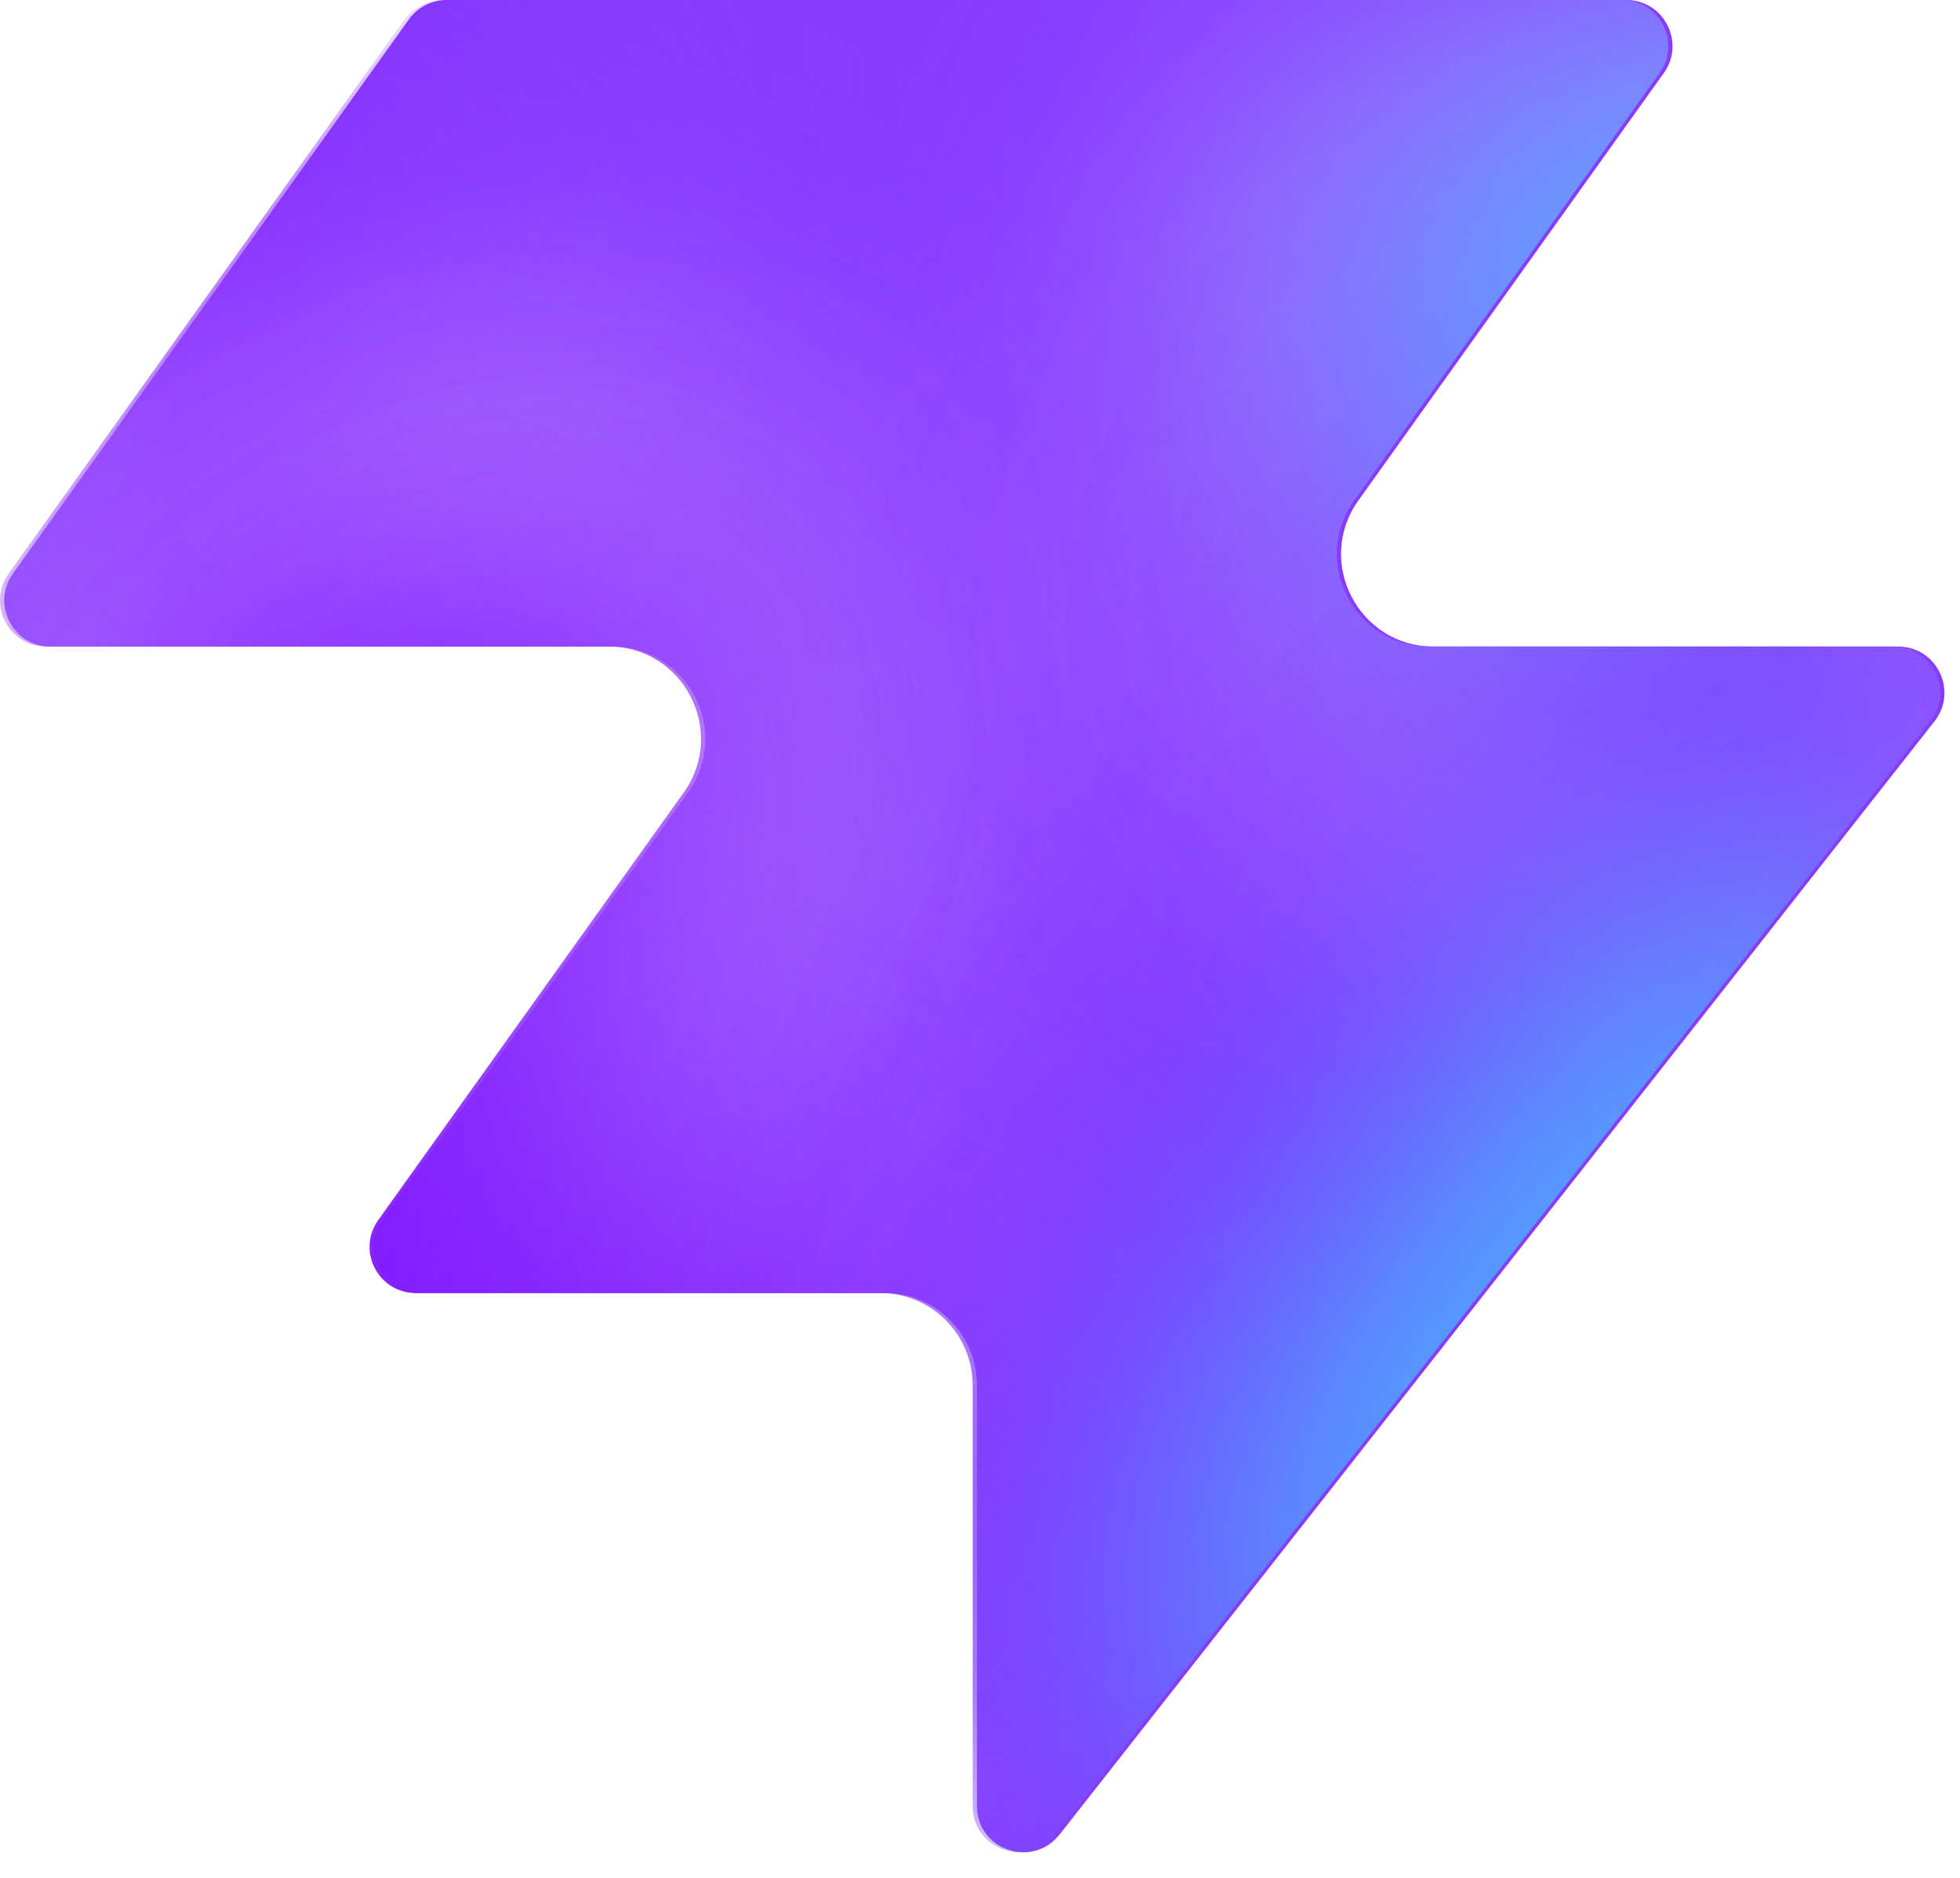
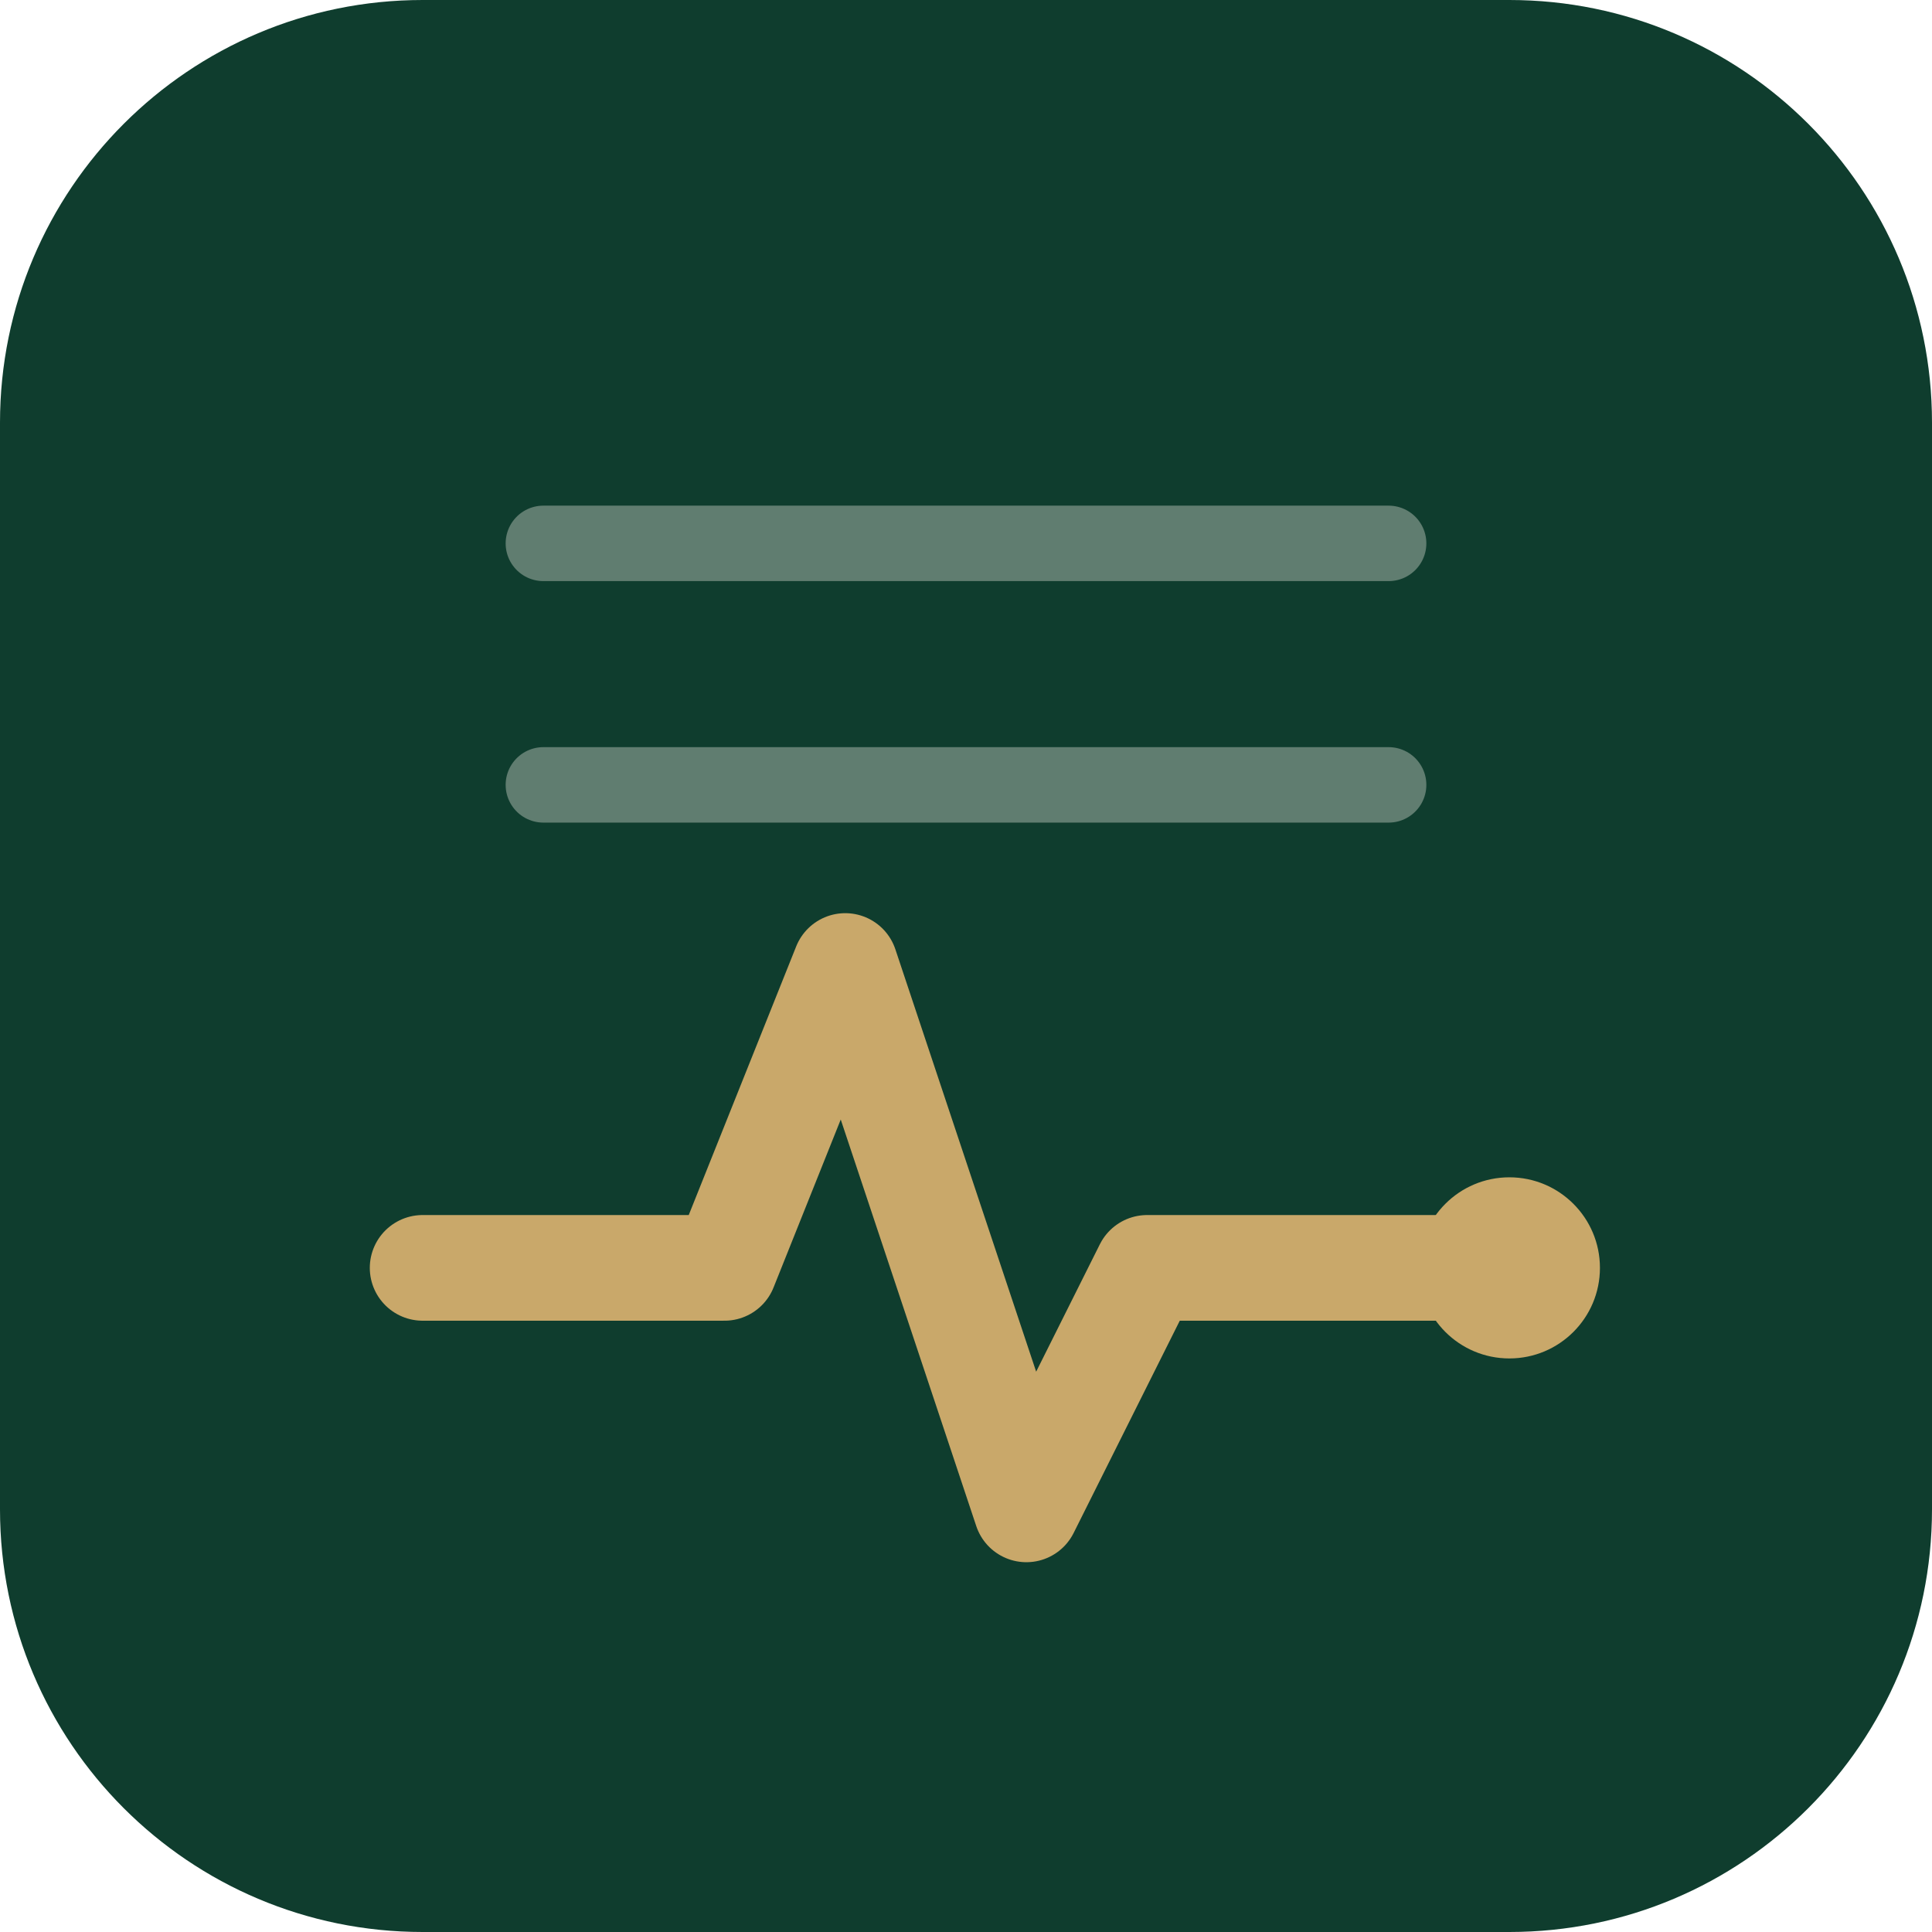
- <svg xmlns="http://www.w3.org/2000/svg" width="48" height="46" fill="none" viewBox="0 0 48 46">
-   <path fill="#863bff" d="M25.946 44.938c-.664.845-2.021.375-2.021-.698V33.937a2.26 2.26 0 0 0-2.262-2.262H10.287c-.92 0-1.456-1.04-.92-1.788l7.48-10.471c1.07-1.497 0-3.578-1.842-3.578H1.237c-.92 0-1.456-1.04-.92-1.788L10.013.474c.214-.297.556-.474.92-.474h28.894c.92 0 1.456 1.04.92 1.788l-7.48 10.471c-1.07 1.498 0 3.579 1.842 3.579h11.377c.943 0 1.473 1.088.89 1.83L25.947 44.94z" style="fill:#863bff;fill:color(display-p3 .525 .23 1);fill-opacity:1" />
-   <mask id="a" width="48" height="46" x="0" y="0" maskUnits="userSpaceOnUse" style="mask-type:alpha">
-     <path fill="#000" d="M25.842 44.938c-.664.844-2.021.375-2.021-.698V33.937a2.26 2.26 0 0 0-2.262-2.262H10.183c-.92 0-1.456-1.04-.92-1.788l7.48-10.471c1.07-1.498 0-3.579-1.842-3.579H1.133c-.92 0-1.456-1.04-.92-1.787L9.91.473c.214-.297.556-.474.92-.474h28.894c.92 0 1.456 1.04.92 1.788l-7.48 10.471c-1.07 1.498 0 3.578 1.842 3.578h11.377c.943 0 1.473 1.088.89 1.832L25.843 44.94z" style="fill:#000;fill-opacity:1" />
-   </mask>
-   <g mask="url(#a)">
-     <g filter="url(#b)">
-       <ellipse cx="5.508" cy="14.704" fill="#ede6ff" rx="5.508" ry="14.704" style="fill:#ede6ff;fill:color(display-p3 .927 .903 1);fill-opacity:1" transform="matrix(.00324 1 1 -.00324 -4.47 31.516)" />
-     </g>
-     <g filter="url(#c)">
-       <ellipse cx="10.399" cy="29.851" fill="#ede6ff" rx="10.399" ry="29.851" style="fill:#ede6ff;fill:color(display-p3 .927 .903 1);fill-opacity:1" transform="matrix(.00324 1 1 -.00324 -39.328 7.883)" />
-     </g>
-     <g filter="url(#d)">
-       <ellipse cx="5.508" cy="30.487" fill="#7e14ff" rx="5.508" ry="30.487" style="fill:#7e14ff;fill:color(display-p3 .492 .077 1);fill-opacity:1" transform="rotate(89.814 -25.913 -14.639)scale(1 -1)" />
-     </g>
-     <g filter="url(#e)">
-       <ellipse cx="5.508" cy="30.599" fill="#7e14ff" rx="5.508" ry="30.599" style="fill:#7e14ff;fill:color(display-p3 .492 .077 1);fill-opacity:1" transform="rotate(89.814 -32.644 -3.334)scale(1 -1)" />
-     </g>
-     <g filter="url(#f)">
-       <ellipse cx="5.508" cy="30.599" fill="#7e14ff" rx="5.508" ry="30.599" style="fill:#7e14ff;fill:color(display-p3 .492 .077 1);fill-opacity:1" transform="matrix(.00324 1 1 -.00324 -34.34 30.47)" />
-     </g>
-     <g filter="url(#g)">
-       <ellipse cx="14.072" cy="22.078" fill="#ede6ff" rx="14.072" ry="22.078" style="fill:#ede6ff;fill:color(display-p3 .927 .903 1);fill-opacity:1" transform="rotate(93.35 24.506 48.493)scale(-1 1)" />
-     </g>
-     <g filter="url(#h)">
-       <ellipse cx="3.47" cy="21.501" fill="#7e14ff" rx="3.47" ry="21.501" style="fill:#7e14ff;fill:color(display-p3 .492 .077 1);fill-opacity:1" transform="rotate(89.009 28.708 47.59)scale(-1 1)" />
-     </g>
-     <g filter="url(#i)">
-       <ellipse cx="3.47" cy="21.501" fill="#7e14ff" rx="3.47" ry="21.501" style="fill:#7e14ff;fill:color(display-p3 .492 .077 1);fill-opacity:1" transform="rotate(89.009 28.708 47.59)scale(-1 1)" />
-     </g>
-     <g filter="url(#j)">
-       <ellipse cx=".387" cy="8.972" fill="#7e14ff" rx="4.407" ry="29.108" style="fill:#7e14ff;fill:color(display-p3 .492 .077 1);fill-opacity:1" transform="rotate(39.51 .387 8.972)" />
-     </g>
-     <g filter="url(#k)">
-       <ellipse cx="47.523" cy="-6.092" fill="#7e14ff" rx="4.407" ry="29.108" style="fill:#7e14ff;fill:color(display-p3 .492 .077 1);fill-opacity:1" transform="rotate(37.892 47.523 -6.092)" />
-     </g>
-     <g filter="url(#l)">
-       <ellipse cx="41.412" cy="6.333" fill="#47bfff" rx="5.971" ry="9.665" style="fill:#47bfff;fill:color(display-p3 .28 .748 1);fill-opacity:1" transform="rotate(37.892 41.412 6.333)" />
-     </g>
-     <g filter="url(#m)">
-       <ellipse cx="-1.879" cy="38.332" fill="#7e14ff" rx="4.407" ry="29.108" style="fill:#7e14ff;fill:color(display-p3 .492 .077 1);fill-opacity:1" transform="rotate(37.892 -1.88 38.332)" />
-     </g>
-     <g filter="url(#n)">
-       <ellipse cx="-1.879" cy="38.332" fill="#7e14ff" rx="4.407" ry="29.108" style="fill:#7e14ff;fill:color(display-p3 .492 .077 1);fill-opacity:1" transform="rotate(37.892 -1.88 38.332)" />
-     </g>
-     <g filter="url(#o)">
-       <ellipse cx="35.651" cy="29.907" fill="#7e14ff" rx="4.407" ry="29.108" style="fill:#7e14ff;fill:color(display-p3 .492 .077 1);fill-opacity:1" transform="rotate(37.892 35.651 29.907)" />
-     </g>
-     <g filter="url(#p)">
-       <ellipse cx="38.418" cy="32.4" fill="#47bfff" rx="5.971" ry="15.297" style="fill:#47bfff;fill:color(display-p3 .28 .748 1);fill-opacity:1" transform="rotate(37.892 38.418 32.4)" />
-     </g>
-   </g>
-   <defs>
-     <filter id="b" width="60.045" height="41.654" x="-19.77" y="16.149" color-interpolation-filters="sRGB" filterUnits="userSpaceOnUse">
-       <feFlood flood-opacity="0" result="BackgroundImageFix" />
-       <feBlend in="SourceGraphic" in2="BackgroundImageFix" result="shape" />
-       <feGaussianBlur result="effect1_foregroundBlur_2002_17158" stdDeviation="7.659" />
-     </filter>
-     <filter id="c" width="90.34" height="51.437" x="-54.613" y="-7.533" color-interpolation-filters="sRGB" filterUnits="userSpaceOnUse">
-       <feFlood flood-opacity="0" result="BackgroundImageFix" />
-       <feBlend in="SourceGraphic" in2="BackgroundImageFix" result="shape" />
-       <feGaussianBlur result="effect1_foregroundBlur_2002_17158" stdDeviation="7.659" />
-     </filter>
-     <filter id="d" width="79.355" height="29.4" x="-49.64" y="2.03" color-interpolation-filters="sRGB" filterUnits="userSpaceOnUse">
-       <feFlood flood-opacity="0" result="BackgroundImageFix" />
-       <feBlend in="SourceGraphic" in2="BackgroundImageFix" result="shape" />
-       <feGaussianBlur result="effect1_foregroundBlur_2002_17158" stdDeviation="4.596" />
-     </filter>
-     <filter id="e" width="79.579" height="29.4" x="-45.045" y="20.029" color-interpolation-filters="sRGB" filterUnits="userSpaceOnUse">
-       <feFlood flood-opacity="0" result="BackgroundImageFix" />
-       <feBlend in="SourceGraphic" in2="BackgroundImageFix" result="shape" />
-       <feGaussianBlur result="effect1_foregroundBlur_2002_17158" stdDeviation="4.596" />
-     </filter>
-     <filter id="f" width="79.579" height="29.4" x="-43.513" y="21.178" color-interpolation-filters="sRGB" filterUnits="userSpaceOnUse">
-       <feFlood flood-opacity="0" result="BackgroundImageFix" />
-       <feBlend in="SourceGraphic" in2="BackgroundImageFix" result="shape" />
-       <feGaussianBlur result="effect1_foregroundBlur_2002_17158" stdDeviation="4.596" />
-     </filter>
-     <filter id="g" width="74.749" height="58.852" x="15.756" y="-17.901" color-interpolation-filters="sRGB" filterUnits="userSpaceOnUse">
-       <feFlood flood-opacity="0" result="BackgroundImageFix" />
-       <feBlend in="SourceGraphic" in2="BackgroundImageFix" result="shape" />
-       <feGaussianBlur result="effect1_foregroundBlur_2002_17158" stdDeviation="7.659" />
-     </filter>
-     <filter id="h" width="61.377" height="25.362" x="23.548" y="2.284" color-interpolation-filters="sRGB" filterUnits="userSpaceOnUse">
-       <feFlood flood-opacity="0" result="BackgroundImageFix" />
-       <feBlend in="SourceGraphic" in2="BackgroundImageFix" result="shape" />
-       <feGaussianBlur result="effect1_foregroundBlur_2002_17158" stdDeviation="4.596" />
-     </filter>
-     <filter id="i" width="61.377" height="25.362" x="23.548" y="2.284" color-interpolation-filters="sRGB" filterUnits="userSpaceOnUse">
-       <feFlood flood-opacity="0" result="BackgroundImageFix" />
-       <feBlend in="SourceGraphic" in2="BackgroundImageFix" result="shape" />
-       <feGaussianBlur result="effect1_foregroundBlur_2002_17158" stdDeviation="4.596" />
-     </filter>
-     <filter id="j" width="56.045" height="63.649" x="-27.636" y="-22.853" color-interpolation-filters="sRGB" filterUnits="userSpaceOnUse">
-       <feFlood flood-opacity="0" result="BackgroundImageFix" />
-       <feBlend in="SourceGraphic" in2="BackgroundImageFix" result="shape" />
-       <feGaussianBlur result="effect1_foregroundBlur_2002_17158" stdDeviation="4.596" />
-     </filter>
-     <filter id="k" width="54.814" height="64.646" x="20.116" y="-38.415" color-interpolation-filters="sRGB" filterUnits="userSpaceOnUse">
-       <feFlood flood-opacity="0" result="BackgroundImageFix" />
-       <feBlend in="SourceGraphic" in2="BackgroundImageFix" result="shape" />
-       <feGaussianBlur result="effect1_foregroundBlur_2002_17158" stdDeviation="4.596" />
-     </filter>
-     <filter id="l" width="33.541" height="35.313" x="24.641" y="-11.323" color-interpolation-filters="sRGB" filterUnits="userSpaceOnUse">
-       <feFlood flood-opacity="0" result="BackgroundImageFix" />
-       <feBlend in="SourceGraphic" in2="BackgroundImageFix" result="shape" />
-       <feGaussianBlur result="effect1_foregroundBlur_2002_17158" stdDeviation="4.596" />
-     </filter>
-     <filter id="m" width="54.814" height="64.646" x="-29.286" y="6.009" color-interpolation-filters="sRGB" filterUnits="userSpaceOnUse">
-       <feFlood flood-opacity="0" result="BackgroundImageFix" />
-       <feBlend in="SourceGraphic" in2="BackgroundImageFix" result="shape" />
-       <feGaussianBlur result="effect1_foregroundBlur_2002_17158" stdDeviation="4.596" />
-     </filter>
-     <filter id="n" width="54.814" height="64.646" x="-29.286" y="6.009" color-interpolation-filters="sRGB" filterUnits="userSpaceOnUse">
-       <feFlood flood-opacity="0" result="BackgroundImageFix" />
-       <feBlend in="SourceGraphic" in2="BackgroundImageFix" result="shape" />
-       <feGaussianBlur result="effect1_foregroundBlur_2002_17158" stdDeviation="4.596" />
-     </filter>
-     <filter id="o" width="54.814" height="64.646" x="8.244" y="-2.416" color-interpolation-filters="sRGB" filterUnits="userSpaceOnUse">
-       <feFlood flood-opacity="0" result="BackgroundImageFix" />
-       <feBlend in="SourceGraphic" in2="BackgroundImageFix" result="shape" />
-       <feGaussianBlur result="effect1_foregroundBlur_2002_17158" stdDeviation="4.596" />
-     </filter>
-     <filter id="p" width="39.409" height="43.623" x="18.713" y="10.588" color-interpolation-filters="sRGB" filterUnits="userSpaceOnUse">
-       <feFlood flood-opacity="0" result="BackgroundImageFix" />
-       <feBlend in="SourceGraphic" in2="BackgroundImageFix" result="shape" />
-       <feGaussianBlur result="effect1_foregroundBlur_2002_17158" stdDeviation="4.596" />
-     </filter>
-   </defs>
+ <svg xmlns="http://www.w3.org/2000/svg" viewBox="0 0 64 64">
+   <rect width="64" height="64" rx="14" fill="#0f3d2e" />
+   <line x1="18" y1="18" x2="46" y2="18" stroke="#f7f3ea" stroke-width="2.5" stroke-linecap="round" opacity="0.35" />
+   <line x1="18" y1="26" x2="46" y2="26" stroke="#f7f3ea" stroke-width="2.5" stroke-linecap="round" opacity="0.35" />
+   <path d="M14 42 L24 42 L28 32 L34 50 L38 42 L50 42" fill="none" stroke="#c9a86a" stroke-width="3.5" stroke-linecap="round" stroke-linejoin="round" />
+   <circle cx="50" cy="42" r="3" fill="#c9a86a" />
</svg>
